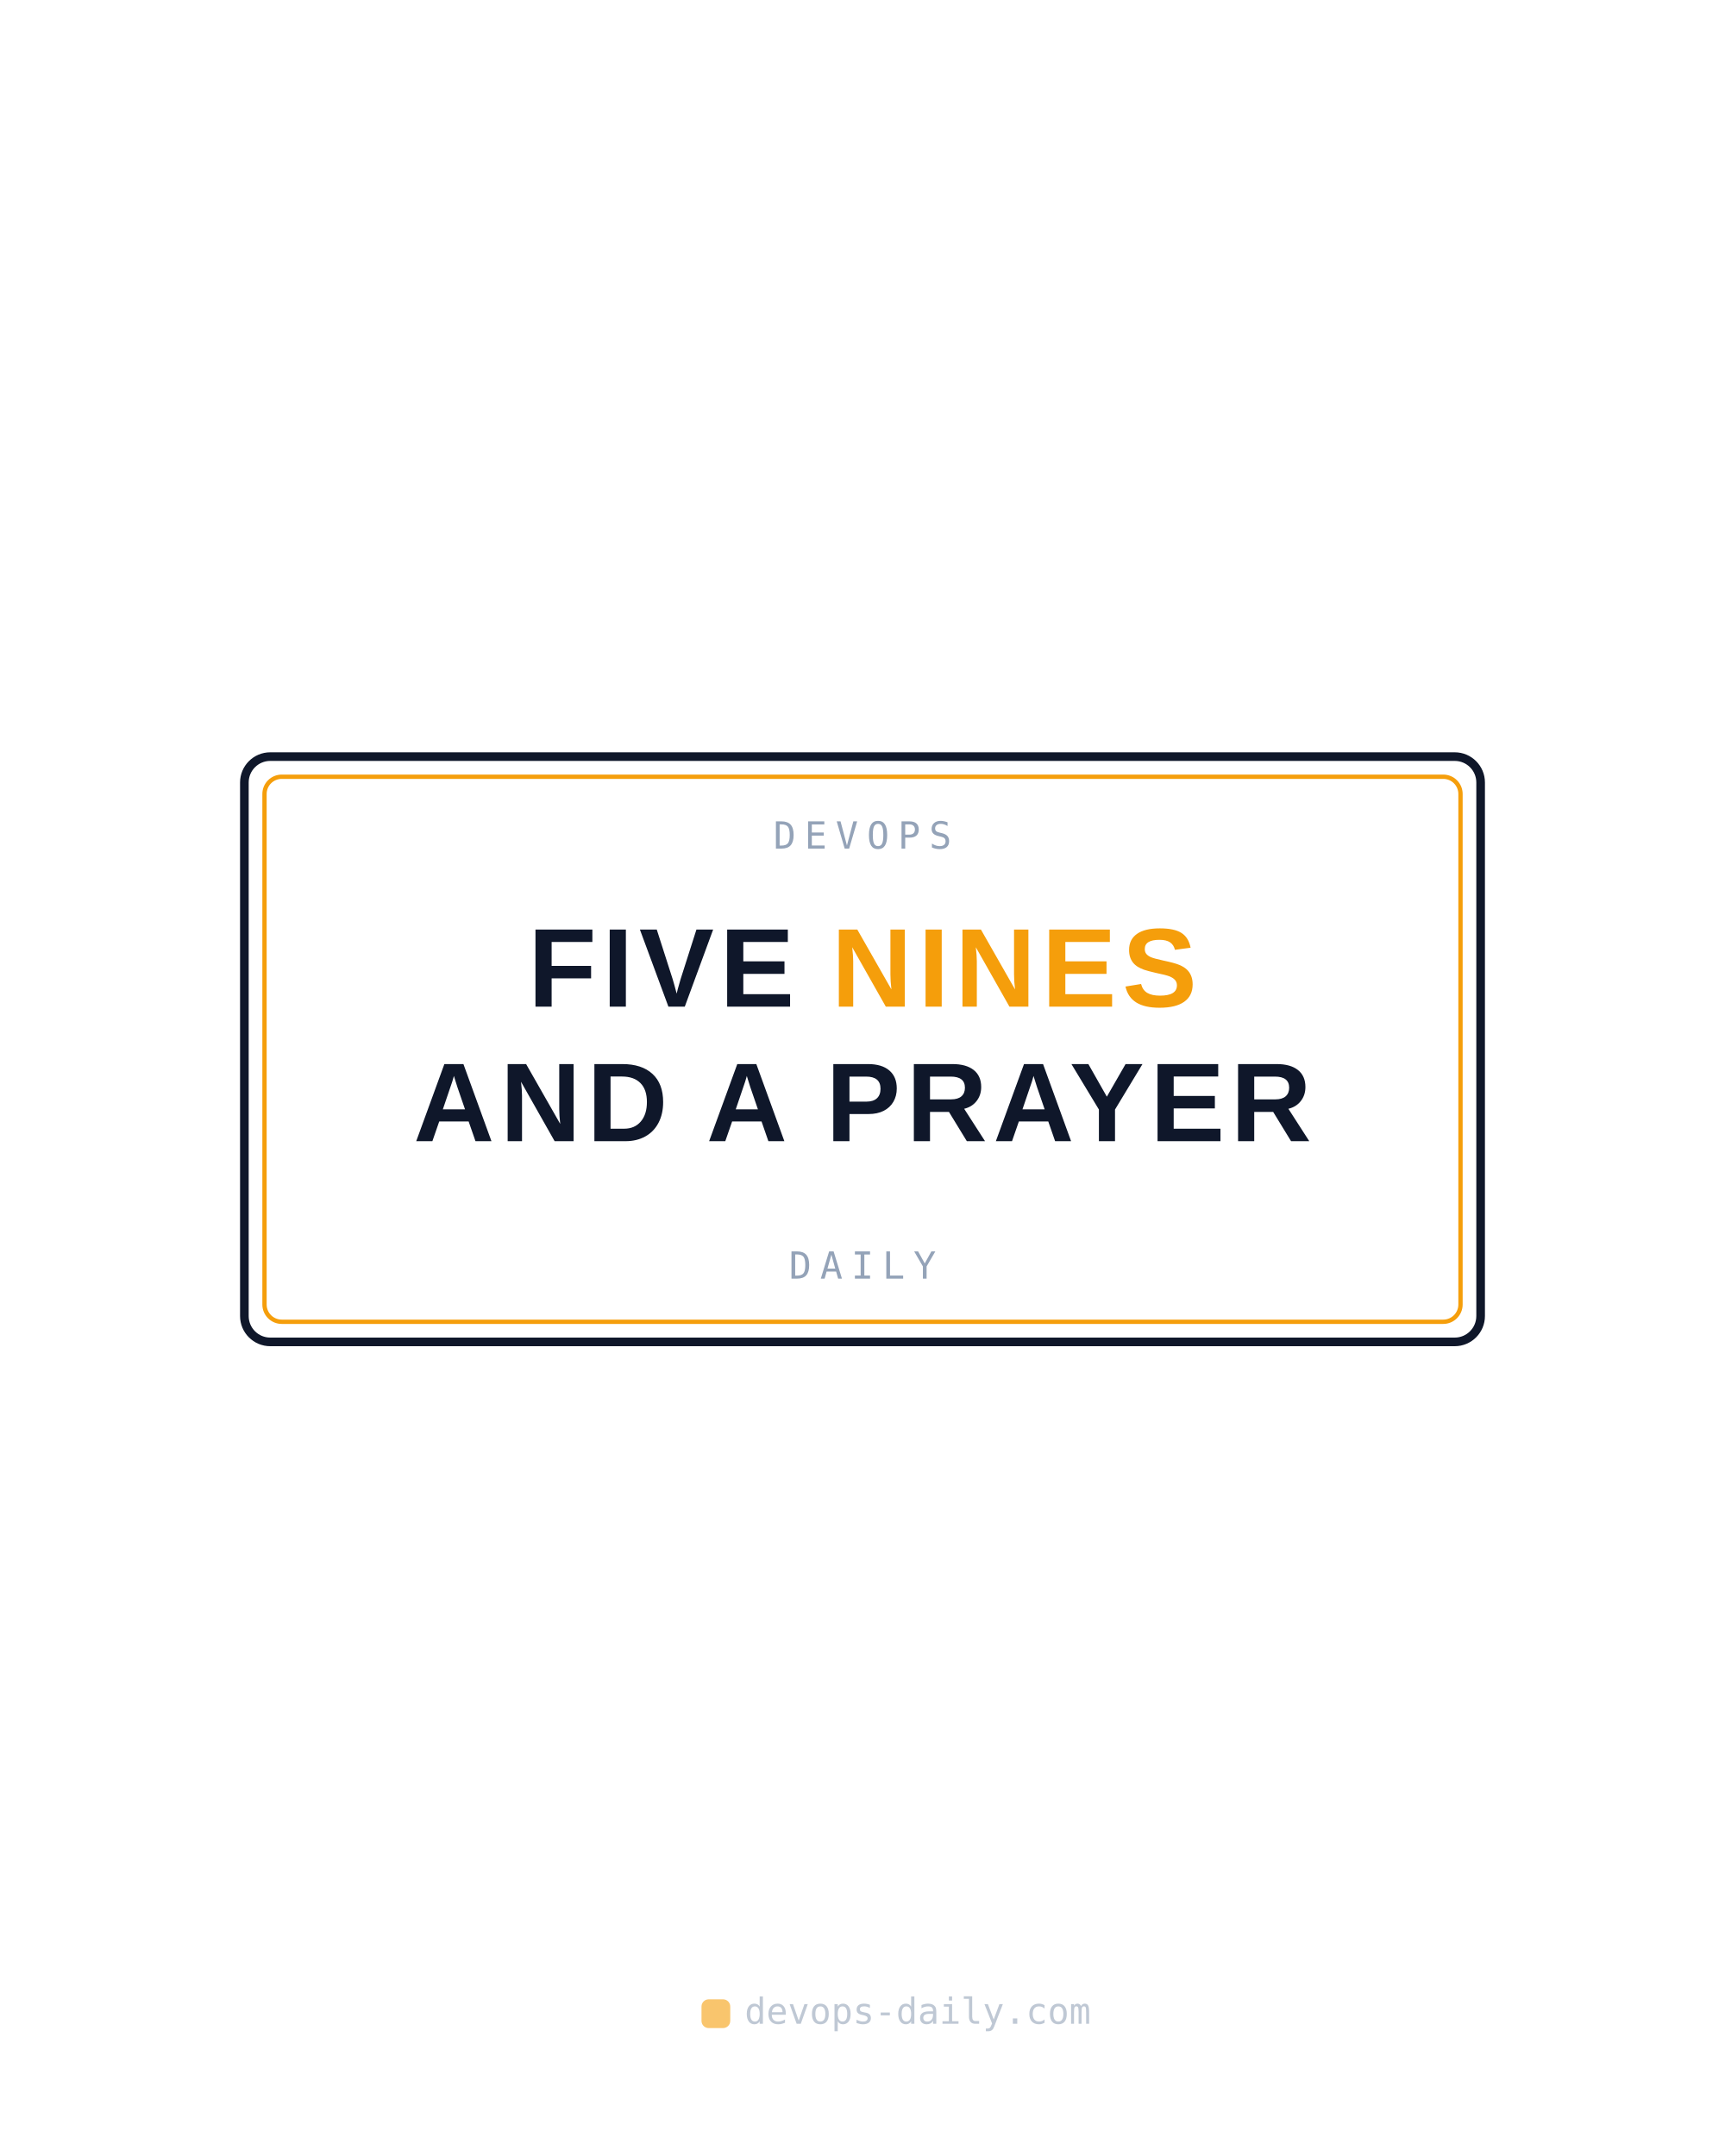
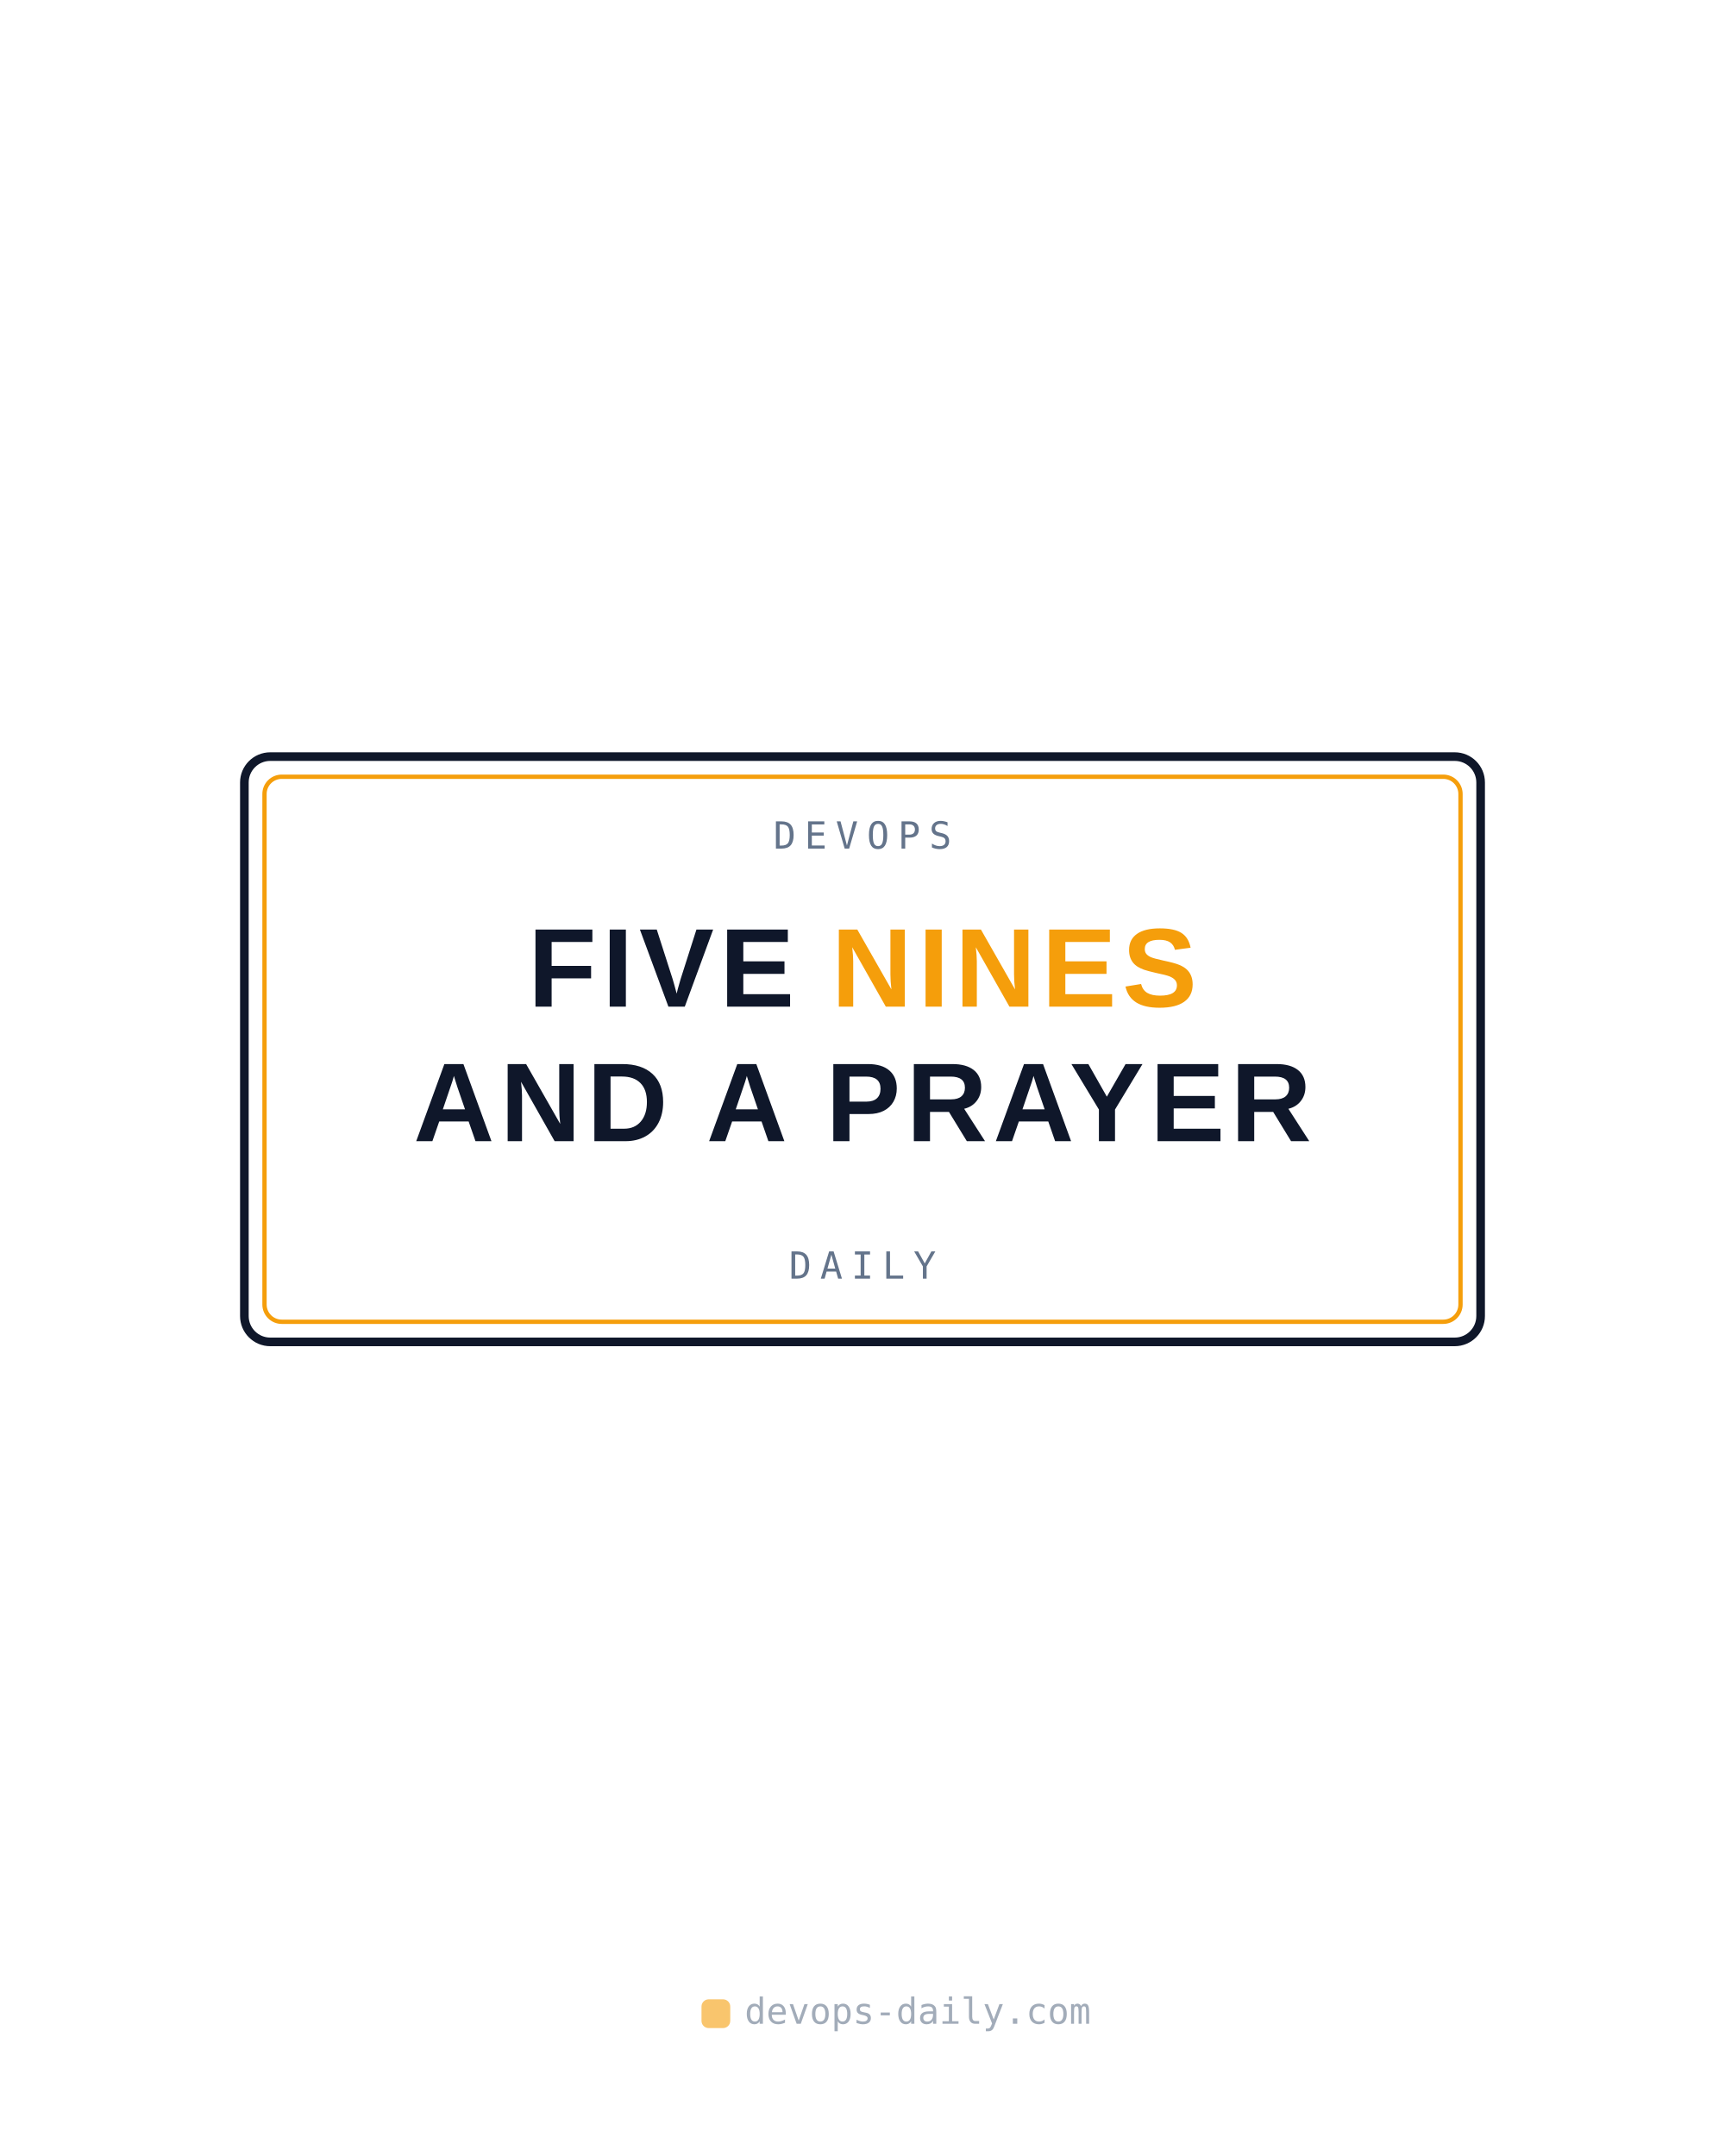
<svg xmlns="http://www.w3.org/2000/svg" width="1200" height="1500" viewBox="0 0 1200 1500">
  <rect x="170" y="526.4" width="860" height="407.2" rx="18" fill="none" stroke="#0f172a" stroke-width="6" />
  <rect x="184" y="540.4" width="832" height="379.2" rx="12" fill="none" stroke="#f59e0b" stroke-width="3" />
-   <text x="600" y="590.4" text-anchor="middle" font-family="monospace" font-size="26" letter-spacing="6" fill="#94a3b8">DEVOPS</text>
+   <text x="600" y="590.4" text-anchor="middle" font-family="monospace" font-size="26" letter-spacing="6" fill="#64748b">DEVOPS</text>
  <text x="600" y="700.36" text-anchor="middle" font-family="Arial, Helvetica, sans-serif" font-weight="800" font-size="78" letter-spacing="4" fill="#0f172a">FIVE <tspan fill="#f59e0b">NINES</tspan>
  </text>
  <text x="600" y="793.96" text-anchor="middle" font-family="Arial, Helvetica, sans-serif" font-weight="800" font-size="78" letter-spacing="4" fill="#0f172a">AND A PRAYER</text>
-   <text x="600" y="889.6" text-anchor="middle" font-family="monospace" font-size="26" letter-spacing="6" fill="#94a3b8">DAILY</text>
+   <text x="600" y="889.6" text-anchor="middle" font-family="monospace" font-size="26" letter-spacing="6" fill="#64748b">DAILY</text>
  <g opacity="0.6">
    <rect x="488" y="1391" width="20" height="20" rx="5" fill="#f59e0b" />
-     <text x="518" y="1408" font-family="monospace" font-size="25" fill="#94a3b8">devops-daily.com</text>
+     <text x="518" y="1408" font-family="monospace" font-size="25" fill="#64748b">devops-daily.com</text>
  </g>
</svg>
